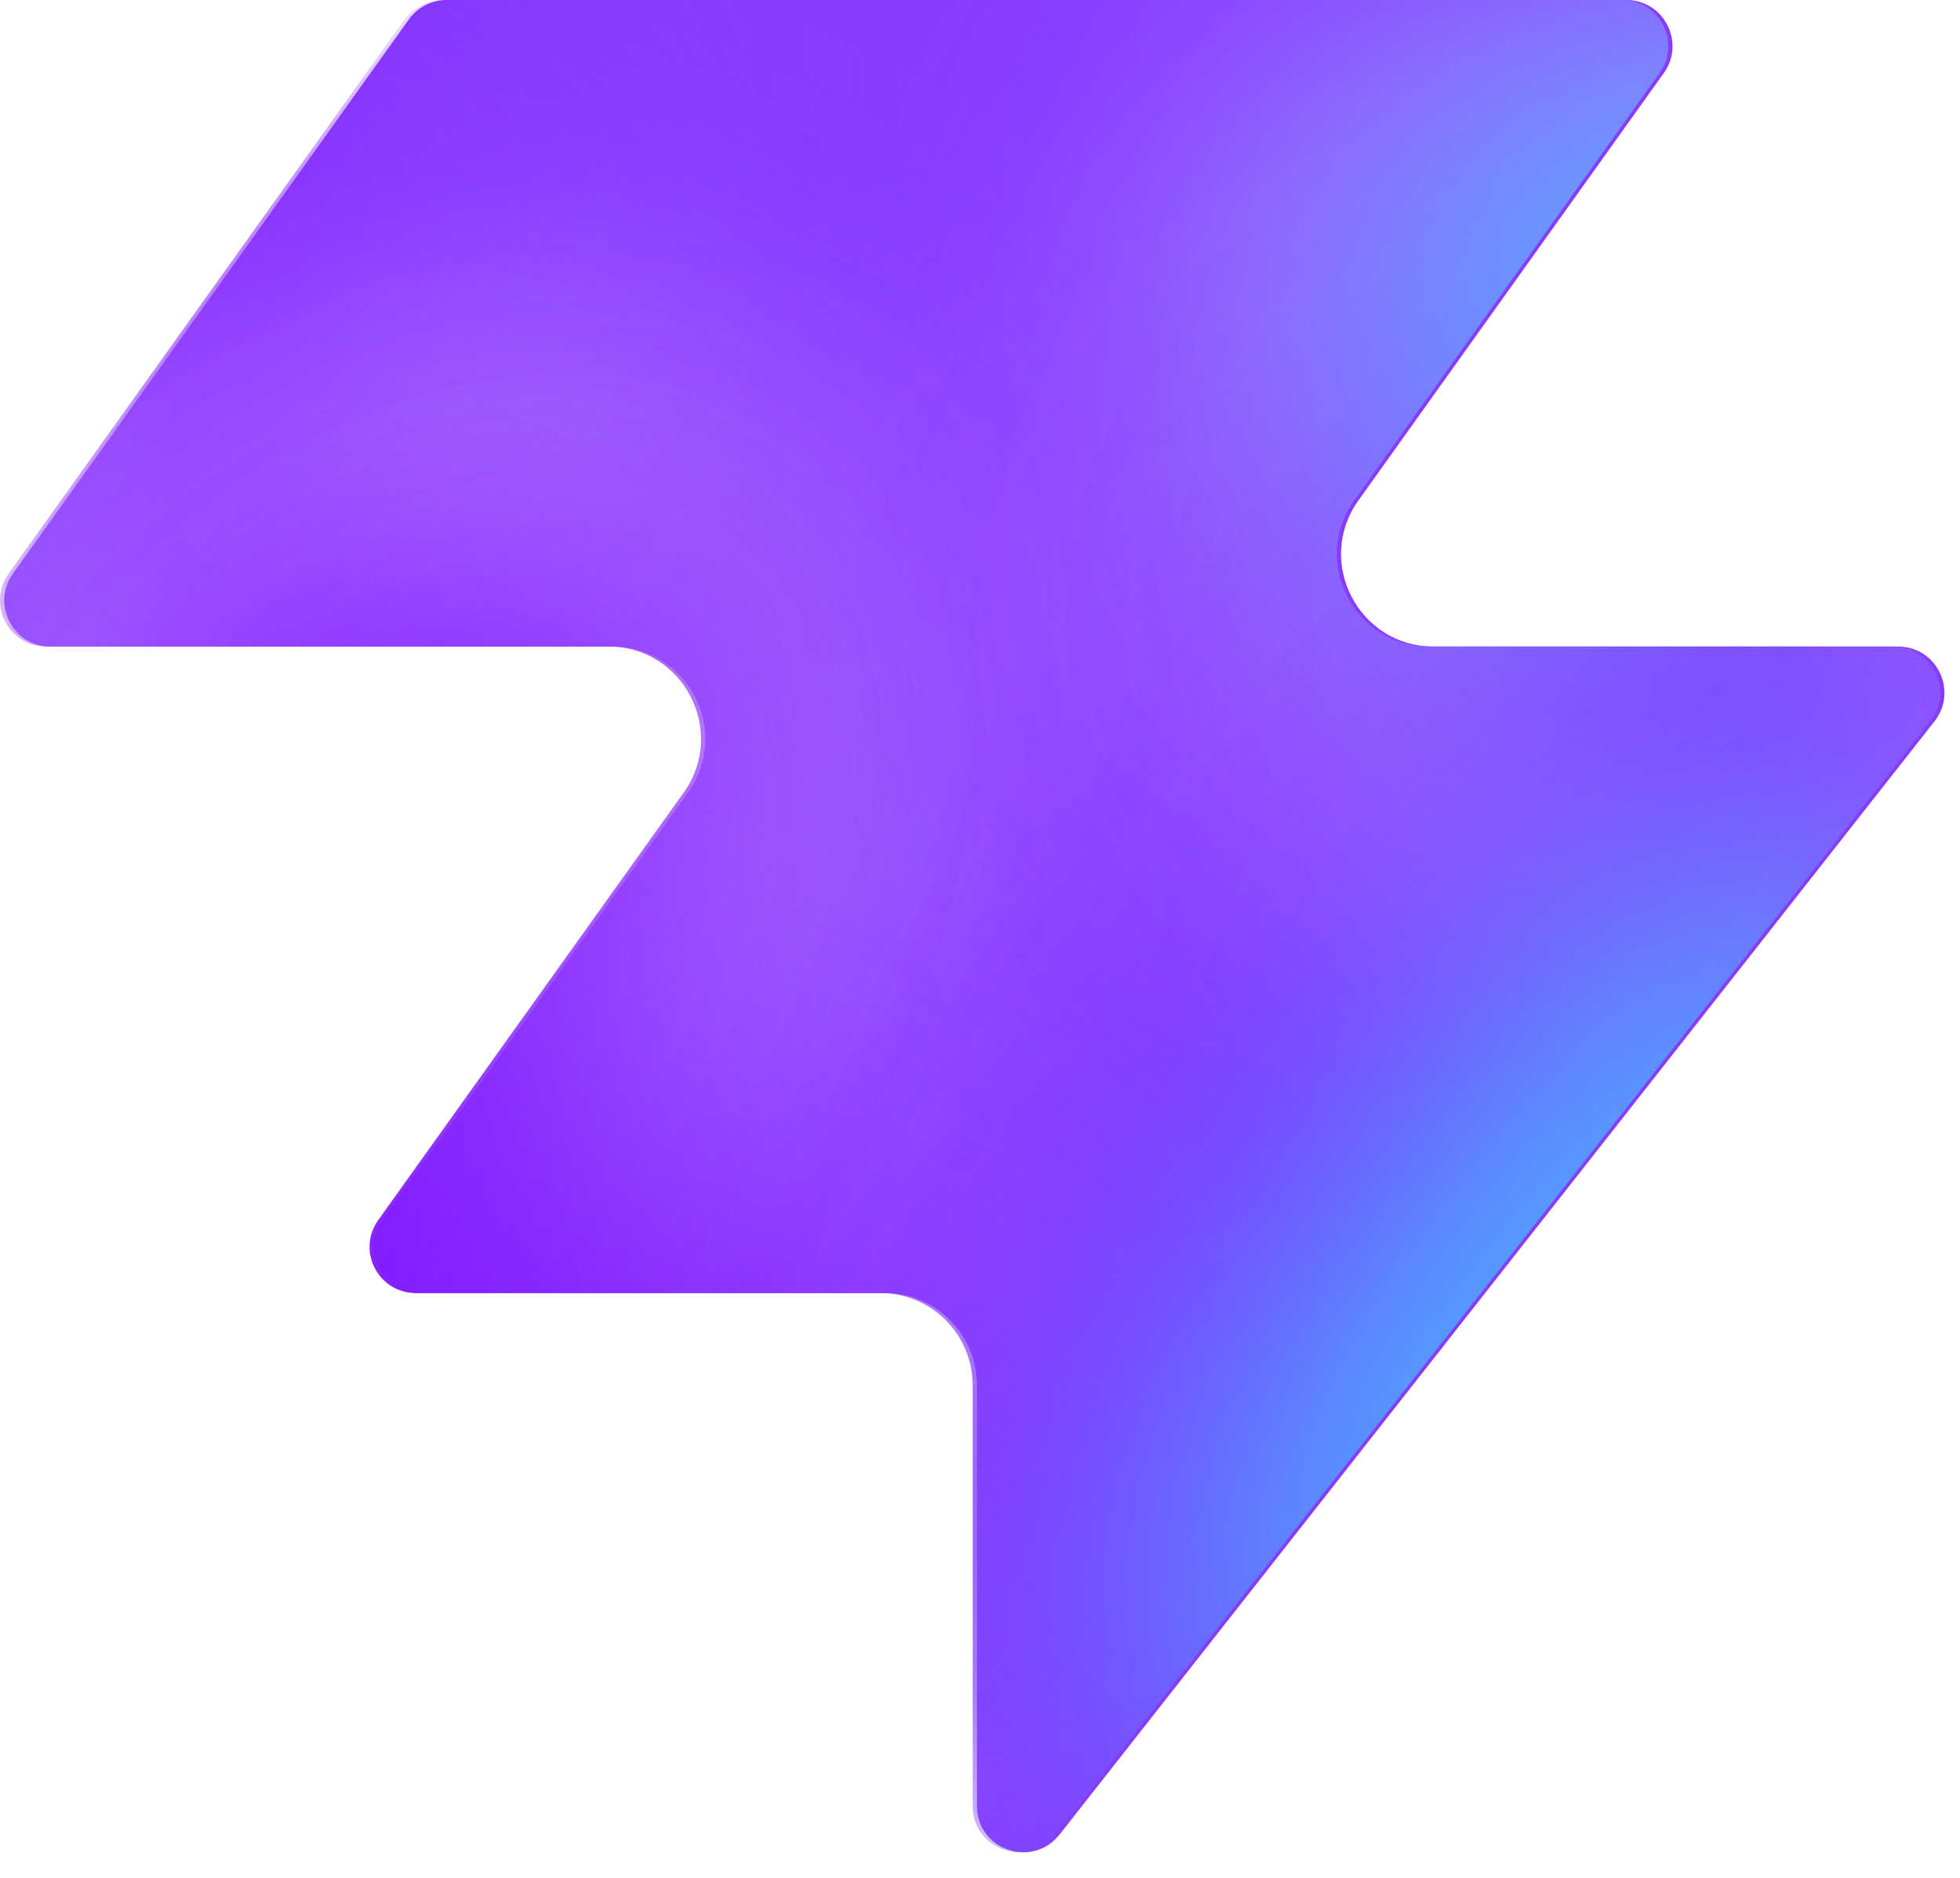
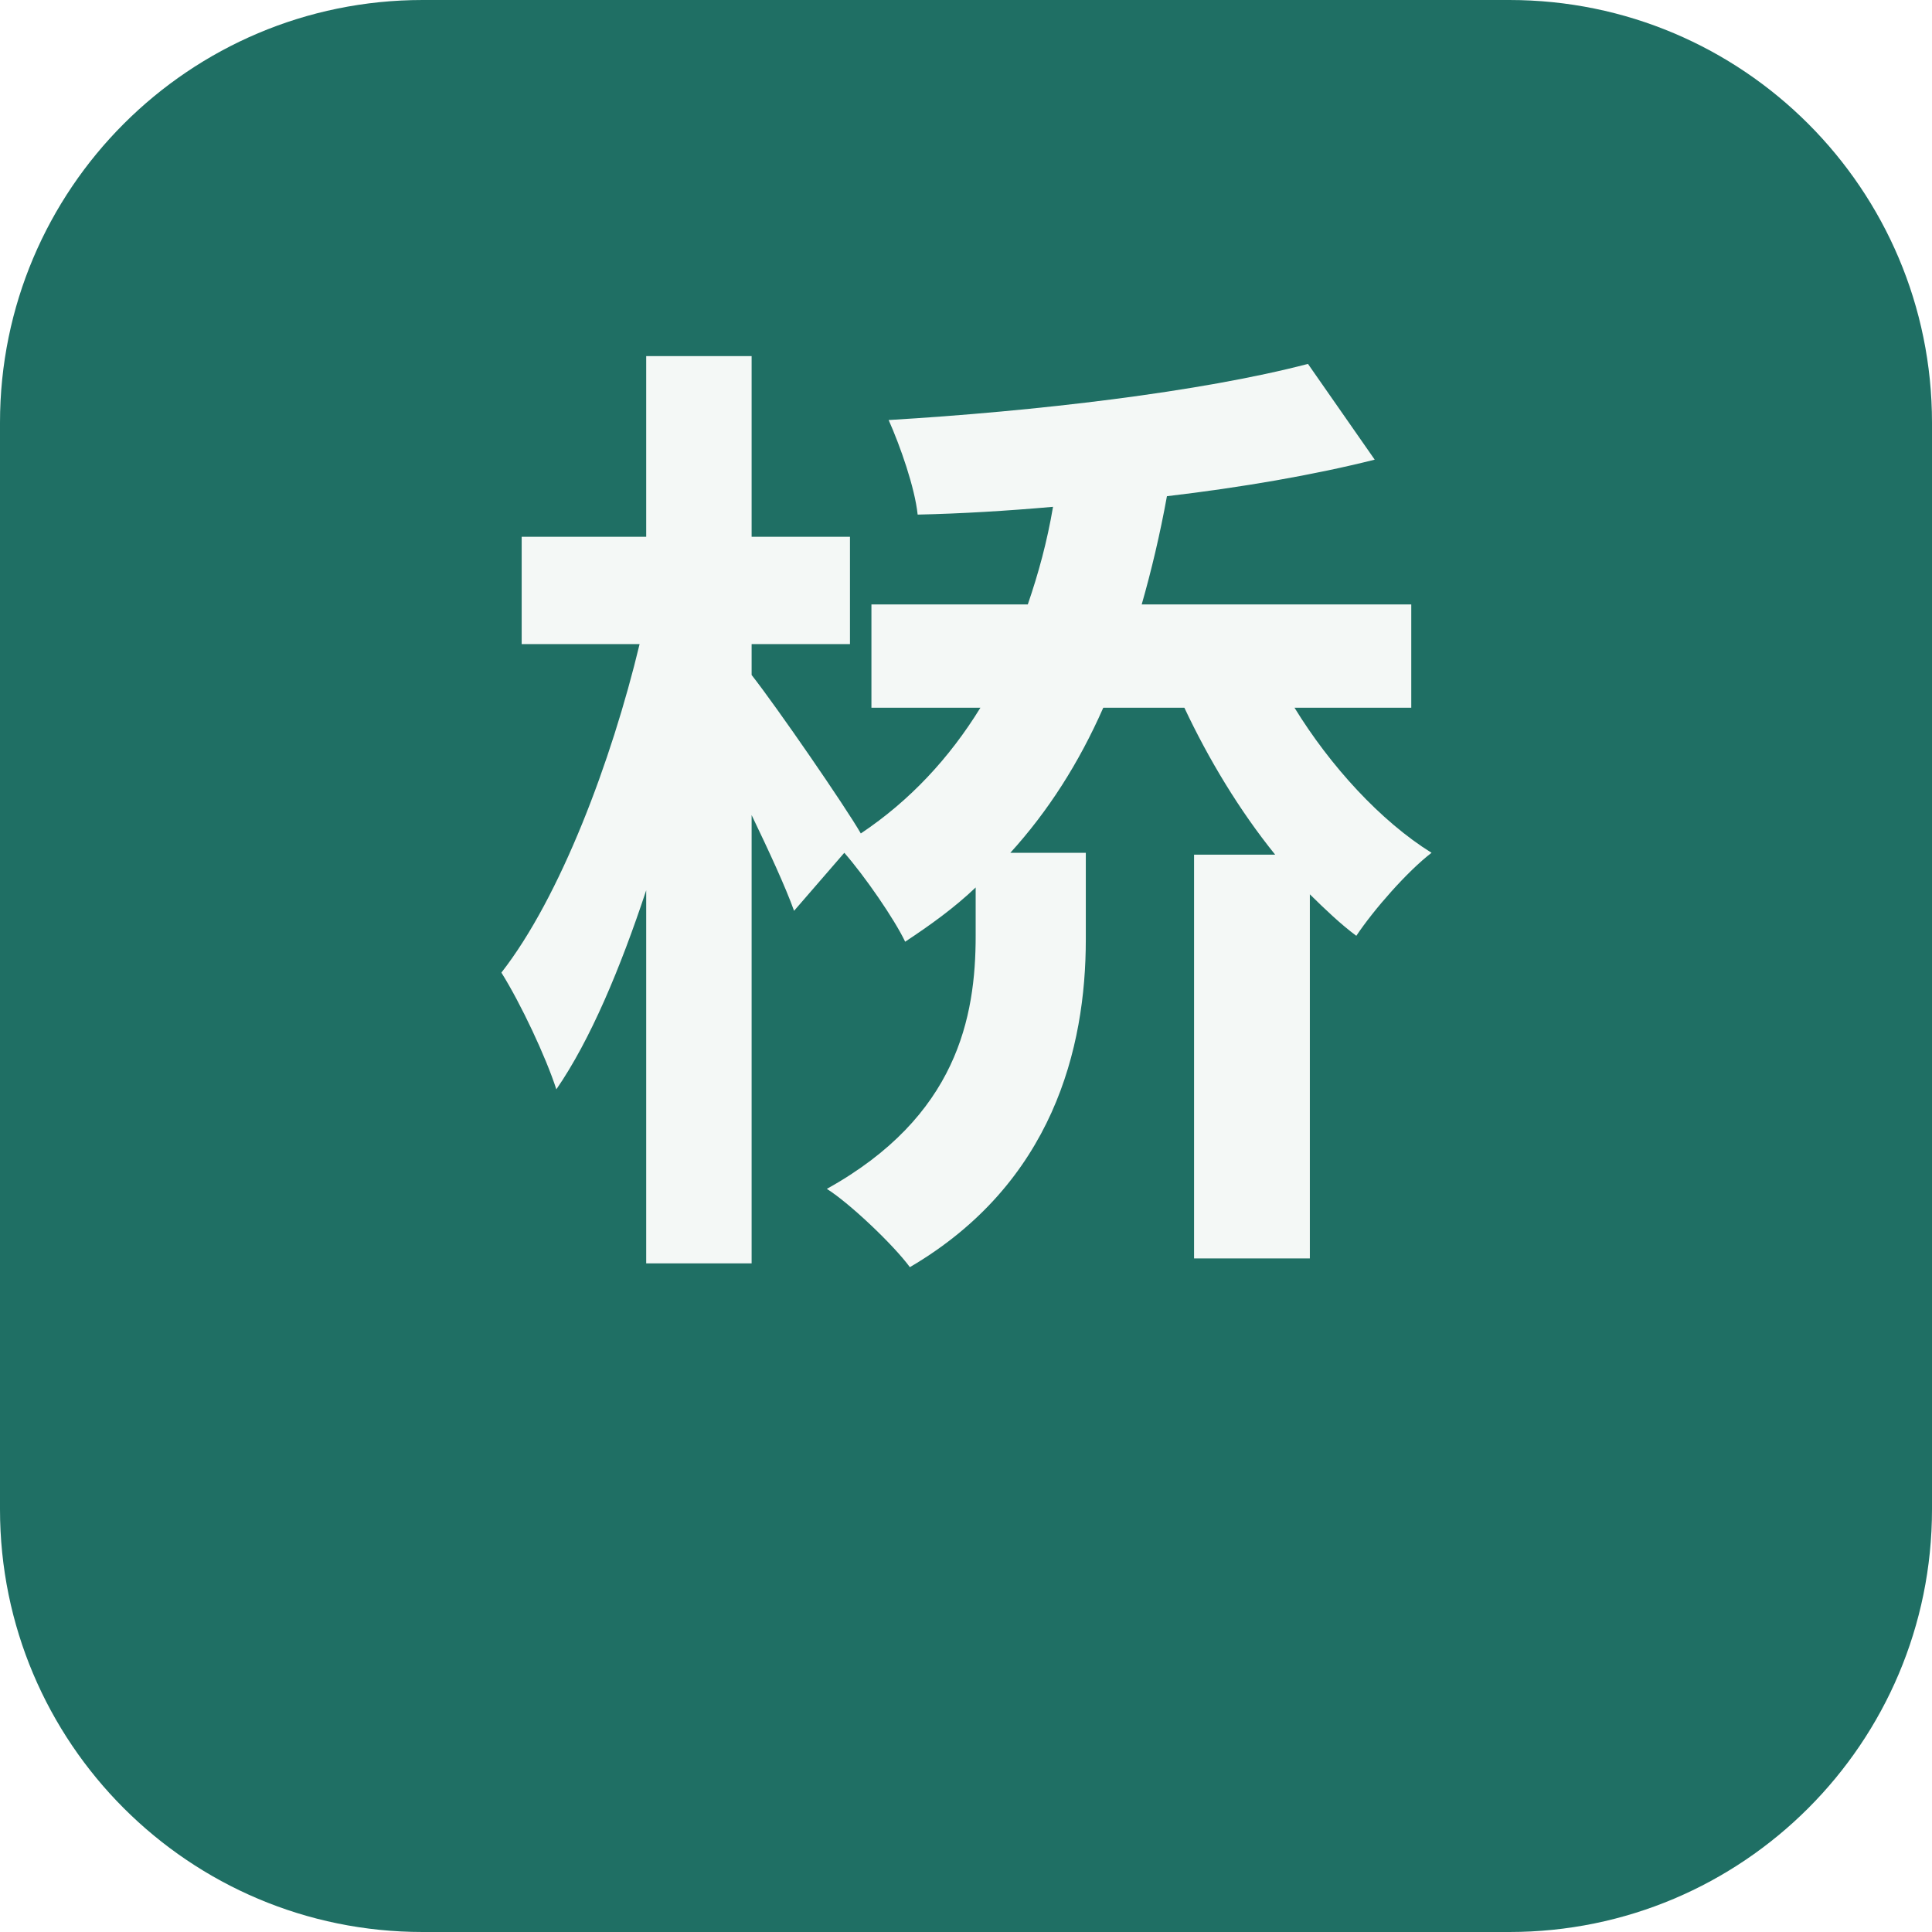
- <svg xmlns="http://www.w3.org/2000/svg" width="48" height="46" fill="none" viewBox="0 0 48 46">
-   <path fill="#863bff" d="M25.946 44.938c-.664.845-2.021.375-2.021-.698V33.937a2.26 2.26 0 0 0-2.262-2.262H10.287c-.92 0-1.456-1.04-.92-1.788l7.48-10.471c1.07-1.497 0-3.578-1.842-3.578H1.237c-.92 0-1.456-1.04-.92-1.788L10.013.474c.214-.297.556-.474.92-.474h28.894c.92 0 1.456 1.04.92 1.788l-7.48 10.471c-1.07 1.498 0 3.579 1.842 3.579h11.377c.943 0 1.473 1.088.89 1.83L25.947 44.94z" style="fill:#863bff;fill:color(display-p3 .525 .23 1);fill-opacity:1" />
-   <mask id="a" width="48" height="46" x="0" y="0" maskUnits="userSpaceOnUse" style="mask-type:alpha">
-     <path fill="#000" d="M25.842 44.938c-.664.844-2.021.375-2.021-.698V33.937a2.26 2.26 0 0 0-2.262-2.262H10.183c-.92 0-1.456-1.04-.92-1.788l7.48-10.471c1.07-1.498 0-3.579-1.842-3.579H1.133c-.92 0-1.456-1.04-.92-1.787L9.91.473c.214-.297.556-.474.92-.474h28.894c.92 0 1.456 1.04.92 1.788l-7.48 10.471c-1.07 1.498 0 3.578 1.842 3.578h11.377c.943 0 1.473 1.088.89 1.832L25.843 44.94z" style="fill:#000;fill-opacity:1" />
-   </mask>
-   <g mask="url(#a)">
-     <g filter="url(#b)">
-       <ellipse cx="5.508" cy="14.704" fill="#ede6ff" rx="5.508" ry="14.704" style="fill:#ede6ff;fill:color(display-p3 .927 .903 1);fill-opacity:1" transform="matrix(.00324 1 1 -.00324 -4.47 31.516)" />
-     </g>
-     <g filter="url(#c)">
-       <ellipse cx="10.399" cy="29.851" fill="#ede6ff" rx="10.399" ry="29.851" style="fill:#ede6ff;fill:color(display-p3 .927 .903 1);fill-opacity:1" transform="matrix(.00324 1 1 -.00324 -39.328 7.883)" />
-     </g>
-     <g filter="url(#d)">
-       <ellipse cx="5.508" cy="30.487" fill="#7e14ff" rx="5.508" ry="30.487" style="fill:#7e14ff;fill:color(display-p3 .492 .077 1);fill-opacity:1" transform="rotate(89.814 -25.913 -14.639)scale(1 -1)" />
-     </g>
-     <g filter="url(#e)">
-       <ellipse cx="5.508" cy="30.599" fill="#7e14ff" rx="5.508" ry="30.599" style="fill:#7e14ff;fill:color(display-p3 .492 .077 1);fill-opacity:1" transform="rotate(89.814 -32.644 -3.334)scale(1 -1)" />
-     </g>
-     <g filter="url(#f)">
-       <ellipse cx="5.508" cy="30.599" fill="#7e14ff" rx="5.508" ry="30.599" style="fill:#7e14ff;fill:color(display-p3 .492 .077 1);fill-opacity:1" transform="matrix(.00324 1 1 -.00324 -34.34 30.47)" />
-     </g>
-     <g filter="url(#g)">
-       <ellipse cx="14.072" cy="22.078" fill="#ede6ff" rx="14.072" ry="22.078" style="fill:#ede6ff;fill:color(display-p3 .927 .903 1);fill-opacity:1" transform="rotate(93.35 24.506 48.493)scale(-1 1)" />
-     </g>
-     <g filter="url(#h)">
-       <ellipse cx="3.47" cy="21.501" fill="#7e14ff" rx="3.47" ry="21.501" style="fill:#7e14ff;fill:color(display-p3 .492 .077 1);fill-opacity:1" transform="rotate(89.009 28.708 47.59)scale(-1 1)" />
-     </g>
-     <g filter="url(#i)">
-       <ellipse cx="3.47" cy="21.501" fill="#7e14ff" rx="3.47" ry="21.501" style="fill:#7e14ff;fill:color(display-p3 .492 .077 1);fill-opacity:1" transform="rotate(89.009 28.708 47.59)scale(-1 1)" />
-     </g>
-     <g filter="url(#j)">
-       <ellipse cx=".387" cy="8.972" fill="#7e14ff" rx="4.407" ry="29.108" style="fill:#7e14ff;fill:color(display-p3 .492 .077 1);fill-opacity:1" transform="rotate(39.51 .387 8.972)" />
-     </g>
-     <g filter="url(#k)">
-       <ellipse cx="47.523" cy="-6.092" fill="#7e14ff" rx="4.407" ry="29.108" style="fill:#7e14ff;fill:color(display-p3 .492 .077 1);fill-opacity:1" transform="rotate(37.892 47.523 -6.092)" />
-     </g>
-     <g filter="url(#l)">
-       <ellipse cx="41.412" cy="6.333" fill="#47bfff" rx="5.971" ry="9.665" style="fill:#47bfff;fill:color(display-p3 .28 .748 1);fill-opacity:1" transform="rotate(37.892 41.412 6.333)" />
-     </g>
-     <g filter="url(#m)">
-       <ellipse cx="-1.879" cy="38.332" fill="#7e14ff" rx="4.407" ry="29.108" style="fill:#7e14ff;fill:color(display-p3 .492 .077 1);fill-opacity:1" transform="rotate(37.892 -1.88 38.332)" />
-     </g>
-     <g filter="url(#n)">
-       <ellipse cx="-1.879" cy="38.332" fill="#7e14ff" rx="4.407" ry="29.108" style="fill:#7e14ff;fill:color(display-p3 .492 .077 1);fill-opacity:1" transform="rotate(37.892 -1.88 38.332)" />
-     </g>
-     <g filter="url(#o)">
-       <ellipse cx="35.651" cy="29.907" fill="#7e14ff" rx="4.407" ry="29.108" style="fill:#7e14ff;fill:color(display-p3 .492 .077 1);fill-opacity:1" transform="rotate(37.892 35.651 29.907)" />
-     </g>
-     <g filter="url(#p)">
-       <ellipse cx="38.418" cy="32.4" fill="#47bfff" rx="5.971" ry="15.297" style="fill:#47bfff;fill:color(display-p3 .28 .748 1);fill-opacity:1" transform="rotate(37.892 38.418 32.4)" />
-     </g>
-   </g>
-   <defs>
-     <filter id="b" width="60.045" height="41.654" x="-19.77" y="16.149" color-interpolation-filters="sRGB" filterUnits="userSpaceOnUse">
-       <feFlood flood-opacity="0" result="BackgroundImageFix" />
-       <feBlend in="SourceGraphic" in2="BackgroundImageFix" result="shape" />
-       <feGaussianBlur result="effect1_foregroundBlur_2002_17158" stdDeviation="7.659" />
-     </filter>
-     <filter id="c" width="90.34" height="51.437" x="-54.613" y="-7.533" color-interpolation-filters="sRGB" filterUnits="userSpaceOnUse">
-       <feFlood flood-opacity="0" result="BackgroundImageFix" />
-       <feBlend in="SourceGraphic" in2="BackgroundImageFix" result="shape" />
-       <feGaussianBlur result="effect1_foregroundBlur_2002_17158" stdDeviation="7.659" />
-     </filter>
-     <filter id="d" width="79.355" height="29.4" x="-49.64" y="2.03" color-interpolation-filters="sRGB" filterUnits="userSpaceOnUse">
-       <feFlood flood-opacity="0" result="BackgroundImageFix" />
-       <feBlend in="SourceGraphic" in2="BackgroundImageFix" result="shape" />
-       <feGaussianBlur result="effect1_foregroundBlur_2002_17158" stdDeviation="4.596" />
-     </filter>
-     <filter id="e" width="79.579" height="29.4" x="-45.045" y="20.029" color-interpolation-filters="sRGB" filterUnits="userSpaceOnUse">
-       <feFlood flood-opacity="0" result="BackgroundImageFix" />
-       <feBlend in="SourceGraphic" in2="BackgroundImageFix" result="shape" />
-       <feGaussianBlur result="effect1_foregroundBlur_2002_17158" stdDeviation="4.596" />
-     </filter>
-     <filter id="f" width="79.579" height="29.4" x="-43.513" y="21.178" color-interpolation-filters="sRGB" filterUnits="userSpaceOnUse">
-       <feFlood flood-opacity="0" result="BackgroundImageFix" />
-       <feBlend in="SourceGraphic" in2="BackgroundImageFix" result="shape" />
-       <feGaussianBlur result="effect1_foregroundBlur_2002_17158" stdDeviation="4.596" />
-     </filter>
-     <filter id="g" width="74.749" height="58.852" x="15.756" y="-17.901" color-interpolation-filters="sRGB" filterUnits="userSpaceOnUse">
-       <feFlood flood-opacity="0" result="BackgroundImageFix" />
-       <feBlend in="SourceGraphic" in2="BackgroundImageFix" result="shape" />
-       <feGaussianBlur result="effect1_foregroundBlur_2002_17158" stdDeviation="7.659" />
-     </filter>
-     <filter id="h" width="61.377" height="25.362" x="23.548" y="2.284" color-interpolation-filters="sRGB" filterUnits="userSpaceOnUse">
-       <feFlood flood-opacity="0" result="BackgroundImageFix" />
-       <feBlend in="SourceGraphic" in2="BackgroundImageFix" result="shape" />
-       <feGaussianBlur result="effect1_foregroundBlur_2002_17158" stdDeviation="4.596" />
-     </filter>
-     <filter id="i" width="61.377" height="25.362" x="23.548" y="2.284" color-interpolation-filters="sRGB" filterUnits="userSpaceOnUse">
-       <feFlood flood-opacity="0" result="BackgroundImageFix" />
-       <feBlend in="SourceGraphic" in2="BackgroundImageFix" result="shape" />
-       <feGaussianBlur result="effect1_foregroundBlur_2002_17158" stdDeviation="4.596" />
-     </filter>
-     <filter id="j" width="56.045" height="63.649" x="-27.636" y="-22.853" color-interpolation-filters="sRGB" filterUnits="userSpaceOnUse">
-       <feFlood flood-opacity="0" result="BackgroundImageFix" />
-       <feBlend in="SourceGraphic" in2="BackgroundImageFix" result="shape" />
-       <feGaussianBlur result="effect1_foregroundBlur_2002_17158" stdDeviation="4.596" />
-     </filter>
-     <filter id="k" width="54.814" height="64.646" x="20.116" y="-38.415" color-interpolation-filters="sRGB" filterUnits="userSpaceOnUse">
-       <feFlood flood-opacity="0" result="BackgroundImageFix" />
-       <feBlend in="SourceGraphic" in2="BackgroundImageFix" result="shape" />
-       <feGaussianBlur result="effect1_foregroundBlur_2002_17158" stdDeviation="4.596" />
-     </filter>
-     <filter id="l" width="33.541" height="35.313" x="24.641" y="-11.323" color-interpolation-filters="sRGB" filterUnits="userSpaceOnUse">
-       <feFlood flood-opacity="0" result="BackgroundImageFix" />
-       <feBlend in="SourceGraphic" in2="BackgroundImageFix" result="shape" />
-       <feGaussianBlur result="effect1_foregroundBlur_2002_17158" stdDeviation="4.596" />
-     </filter>
-     <filter id="m" width="54.814" height="64.646" x="-29.286" y="6.009" color-interpolation-filters="sRGB" filterUnits="userSpaceOnUse">
-       <feFlood flood-opacity="0" result="BackgroundImageFix" />
-       <feBlend in="SourceGraphic" in2="BackgroundImageFix" result="shape" />
-       <feGaussianBlur result="effect1_foregroundBlur_2002_17158" stdDeviation="4.596" />
-     </filter>
-     <filter id="n" width="54.814" height="64.646" x="-29.286" y="6.009" color-interpolation-filters="sRGB" filterUnits="userSpaceOnUse">
-       <feFlood flood-opacity="0" result="BackgroundImageFix" />
-       <feBlend in="SourceGraphic" in2="BackgroundImageFix" result="shape" />
-       <feGaussianBlur result="effect1_foregroundBlur_2002_17158" stdDeviation="4.596" />
-     </filter>
-     <filter id="o" width="54.814" height="64.646" x="8.244" y="-2.416" color-interpolation-filters="sRGB" filterUnits="userSpaceOnUse">
-       <feFlood flood-opacity="0" result="BackgroundImageFix" />
-       <feBlend in="SourceGraphic" in2="BackgroundImageFix" result="shape" />
-       <feGaussianBlur result="effect1_foregroundBlur_2002_17158" stdDeviation="4.596" />
-     </filter>
-     <filter id="p" width="39.409" height="43.623" x="18.713" y="10.588" color-interpolation-filters="sRGB" filterUnits="userSpaceOnUse">
-       <feFlood flood-opacity="0" result="BackgroundImageFix" />
-       <feBlend in="SourceGraphic" in2="BackgroundImageFix" result="shape" />
-       <feGaussianBlur result="effect1_foregroundBlur_2002_17158" stdDeviation="4.596" />
-     </filter>
-   </defs>
+ <svg xmlns="http://www.w3.org/2000/svg" viewBox="0 0 128 128" role="img" aria-label="HSK Bridge">
+   <rect width="128" height="128" rx="28" fill="#1f6f64" />
+   <text x="64" y="78" text-anchor="middle" font-family="Kaiti SC, STKaiti, KaiTi, serif" font-size="64" font-weight="700" fill="#f4f8f6">桥</text>
</svg>
